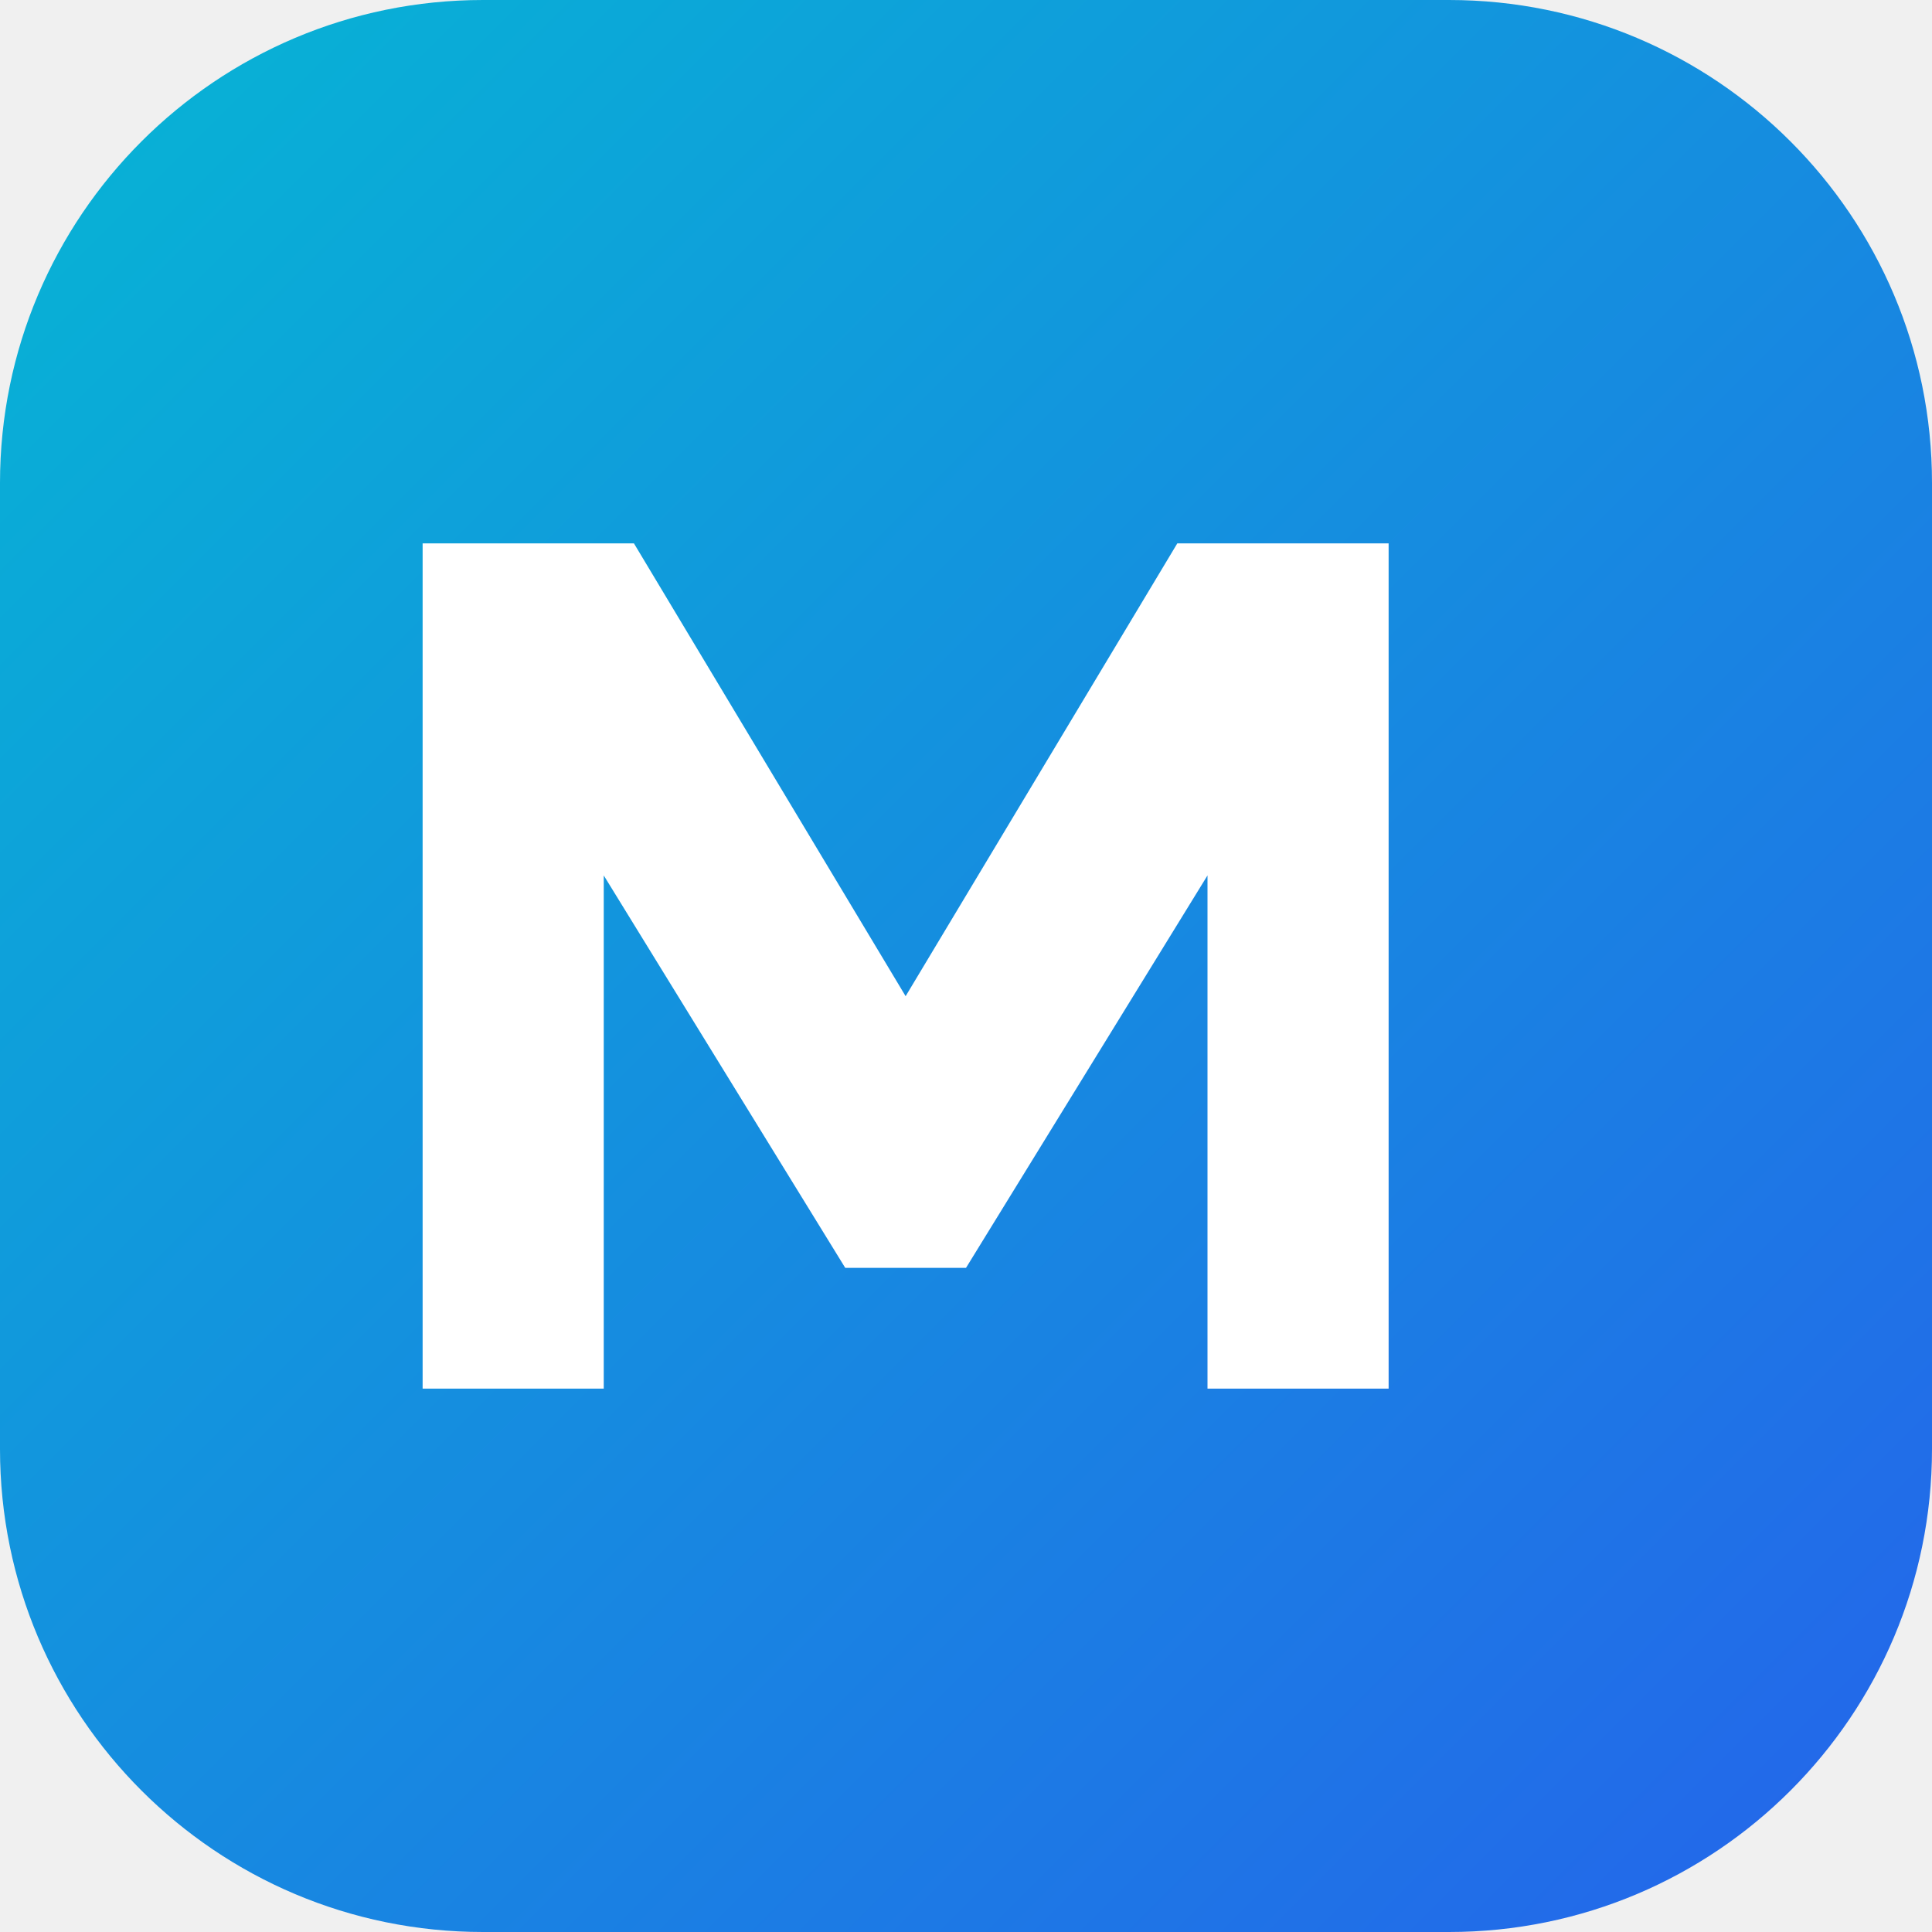
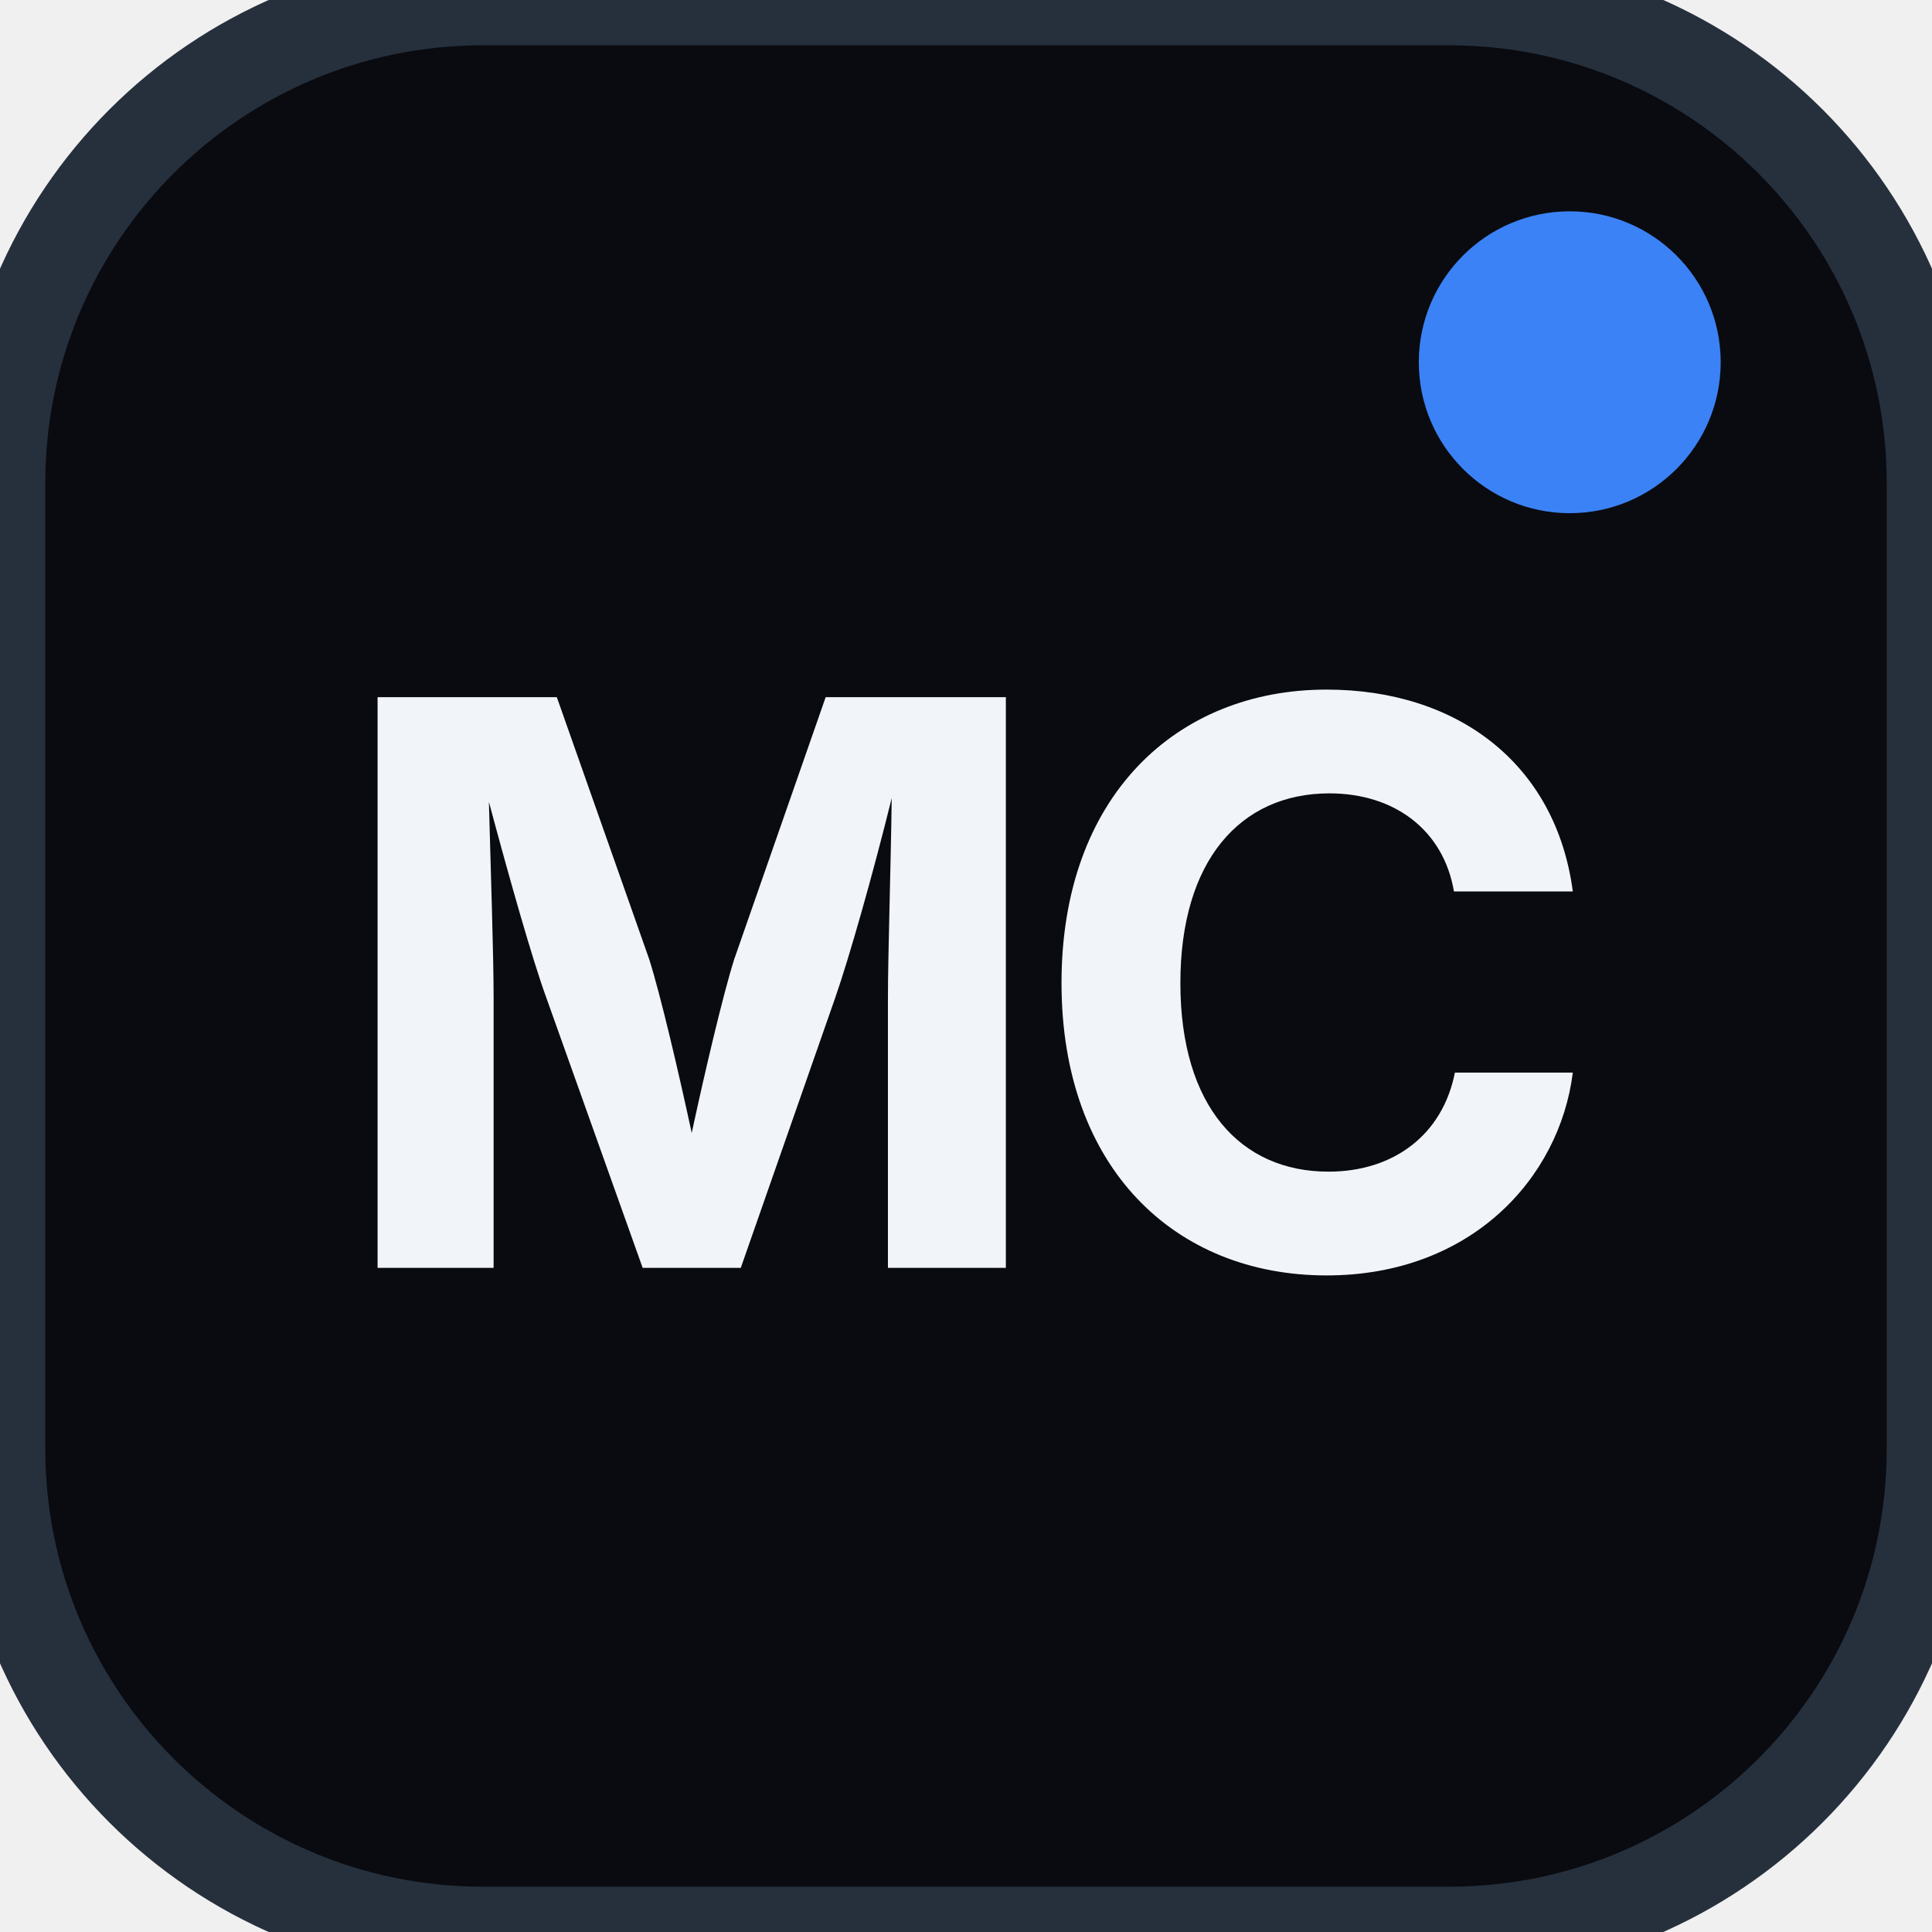
<svg xmlns="http://www.w3.org/2000/svg" viewBox="0 0 32 32" fill="none">
-   <defs>
-     <linearGradient id="brandGrad" x1="0%" y1="0%" x2="100%" y2="100%">
-       <stop offset="0%" stop-color="#06b6d4" />
-       <stop offset="100%" stop-color="#2563eb" />
-     </linearGradient>
-   </defs>
-   <rect width="32" height="32" rx="8" fill="url(#brandGrad)" />
-   <path d="M7 23V9h3.5l4.5 7.5L19.5 9H23v14h-3v-8.5l-4 6.5h-2l-4-6.5V23H7z" fill="#ffffff" />
+   <rect width="32" height="32" rx="8" fill="#090b10" stroke="#26303d" stroke-width="1.5" />
+   <circle cx="26" cy="6" r="2.5" fill="#3b82f6" />
+   <text x="16" y="21" font-family="Inter, system-ui, -apple-system, sans-serif" font-size="13" font-weight="700" fill="#f1f5f9" text-anchor="middle" letter-spacing="-0.04em">МС</text>
</svg>
